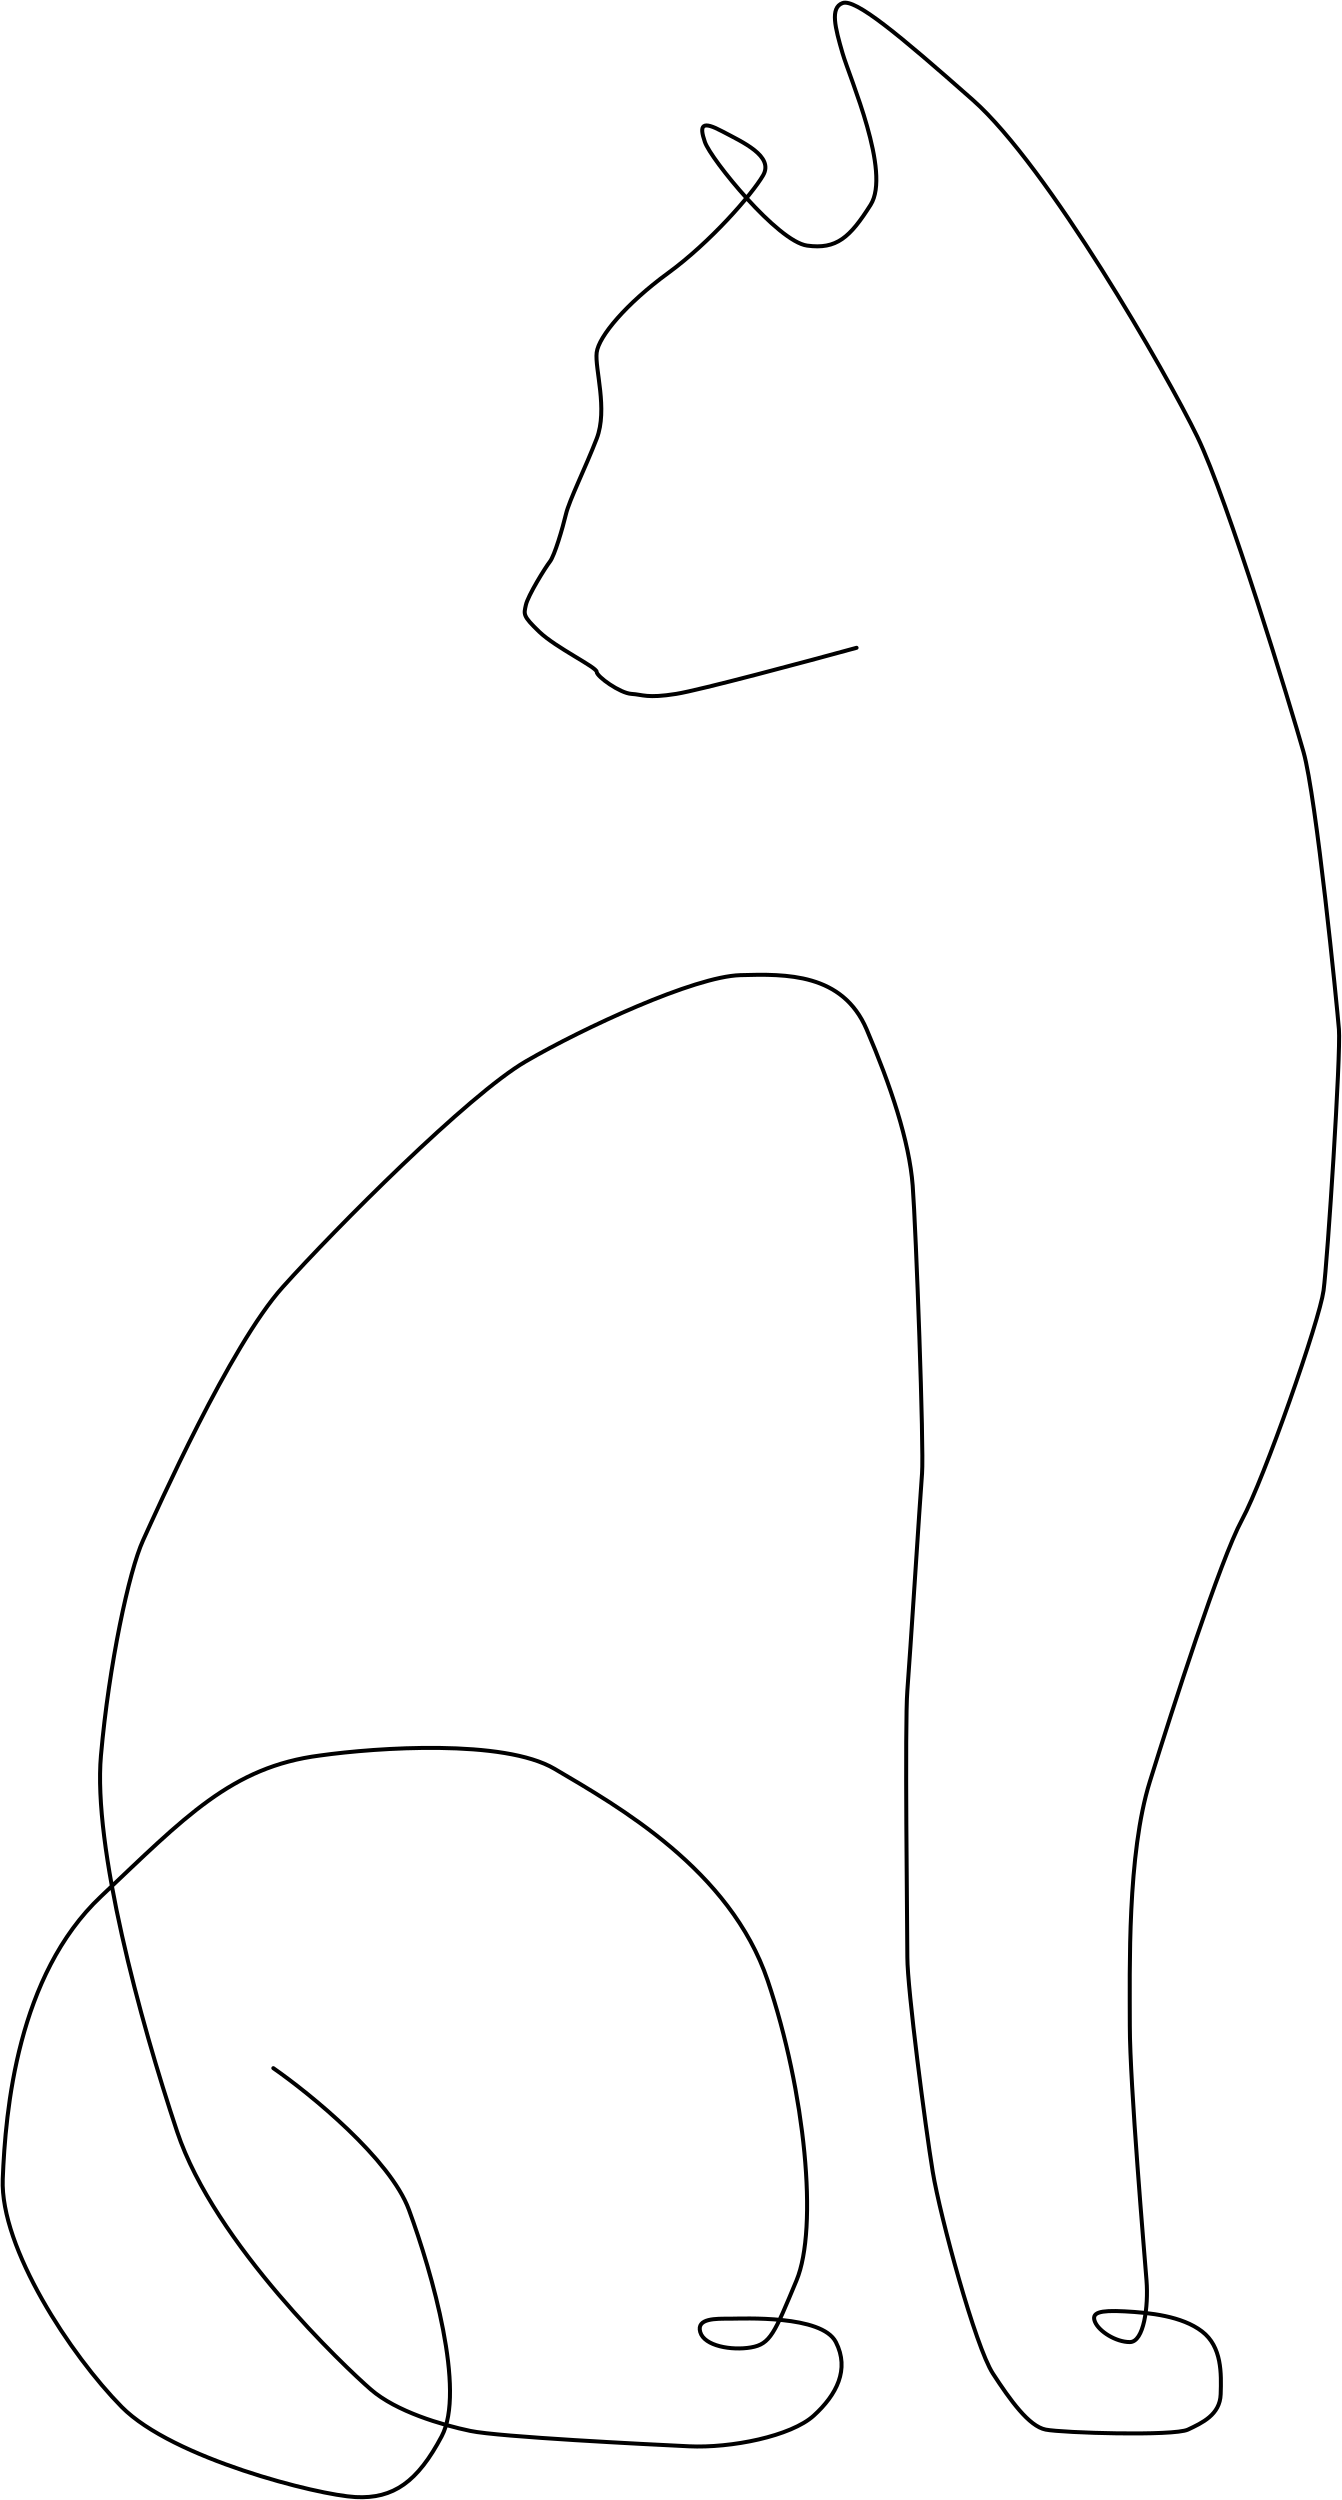
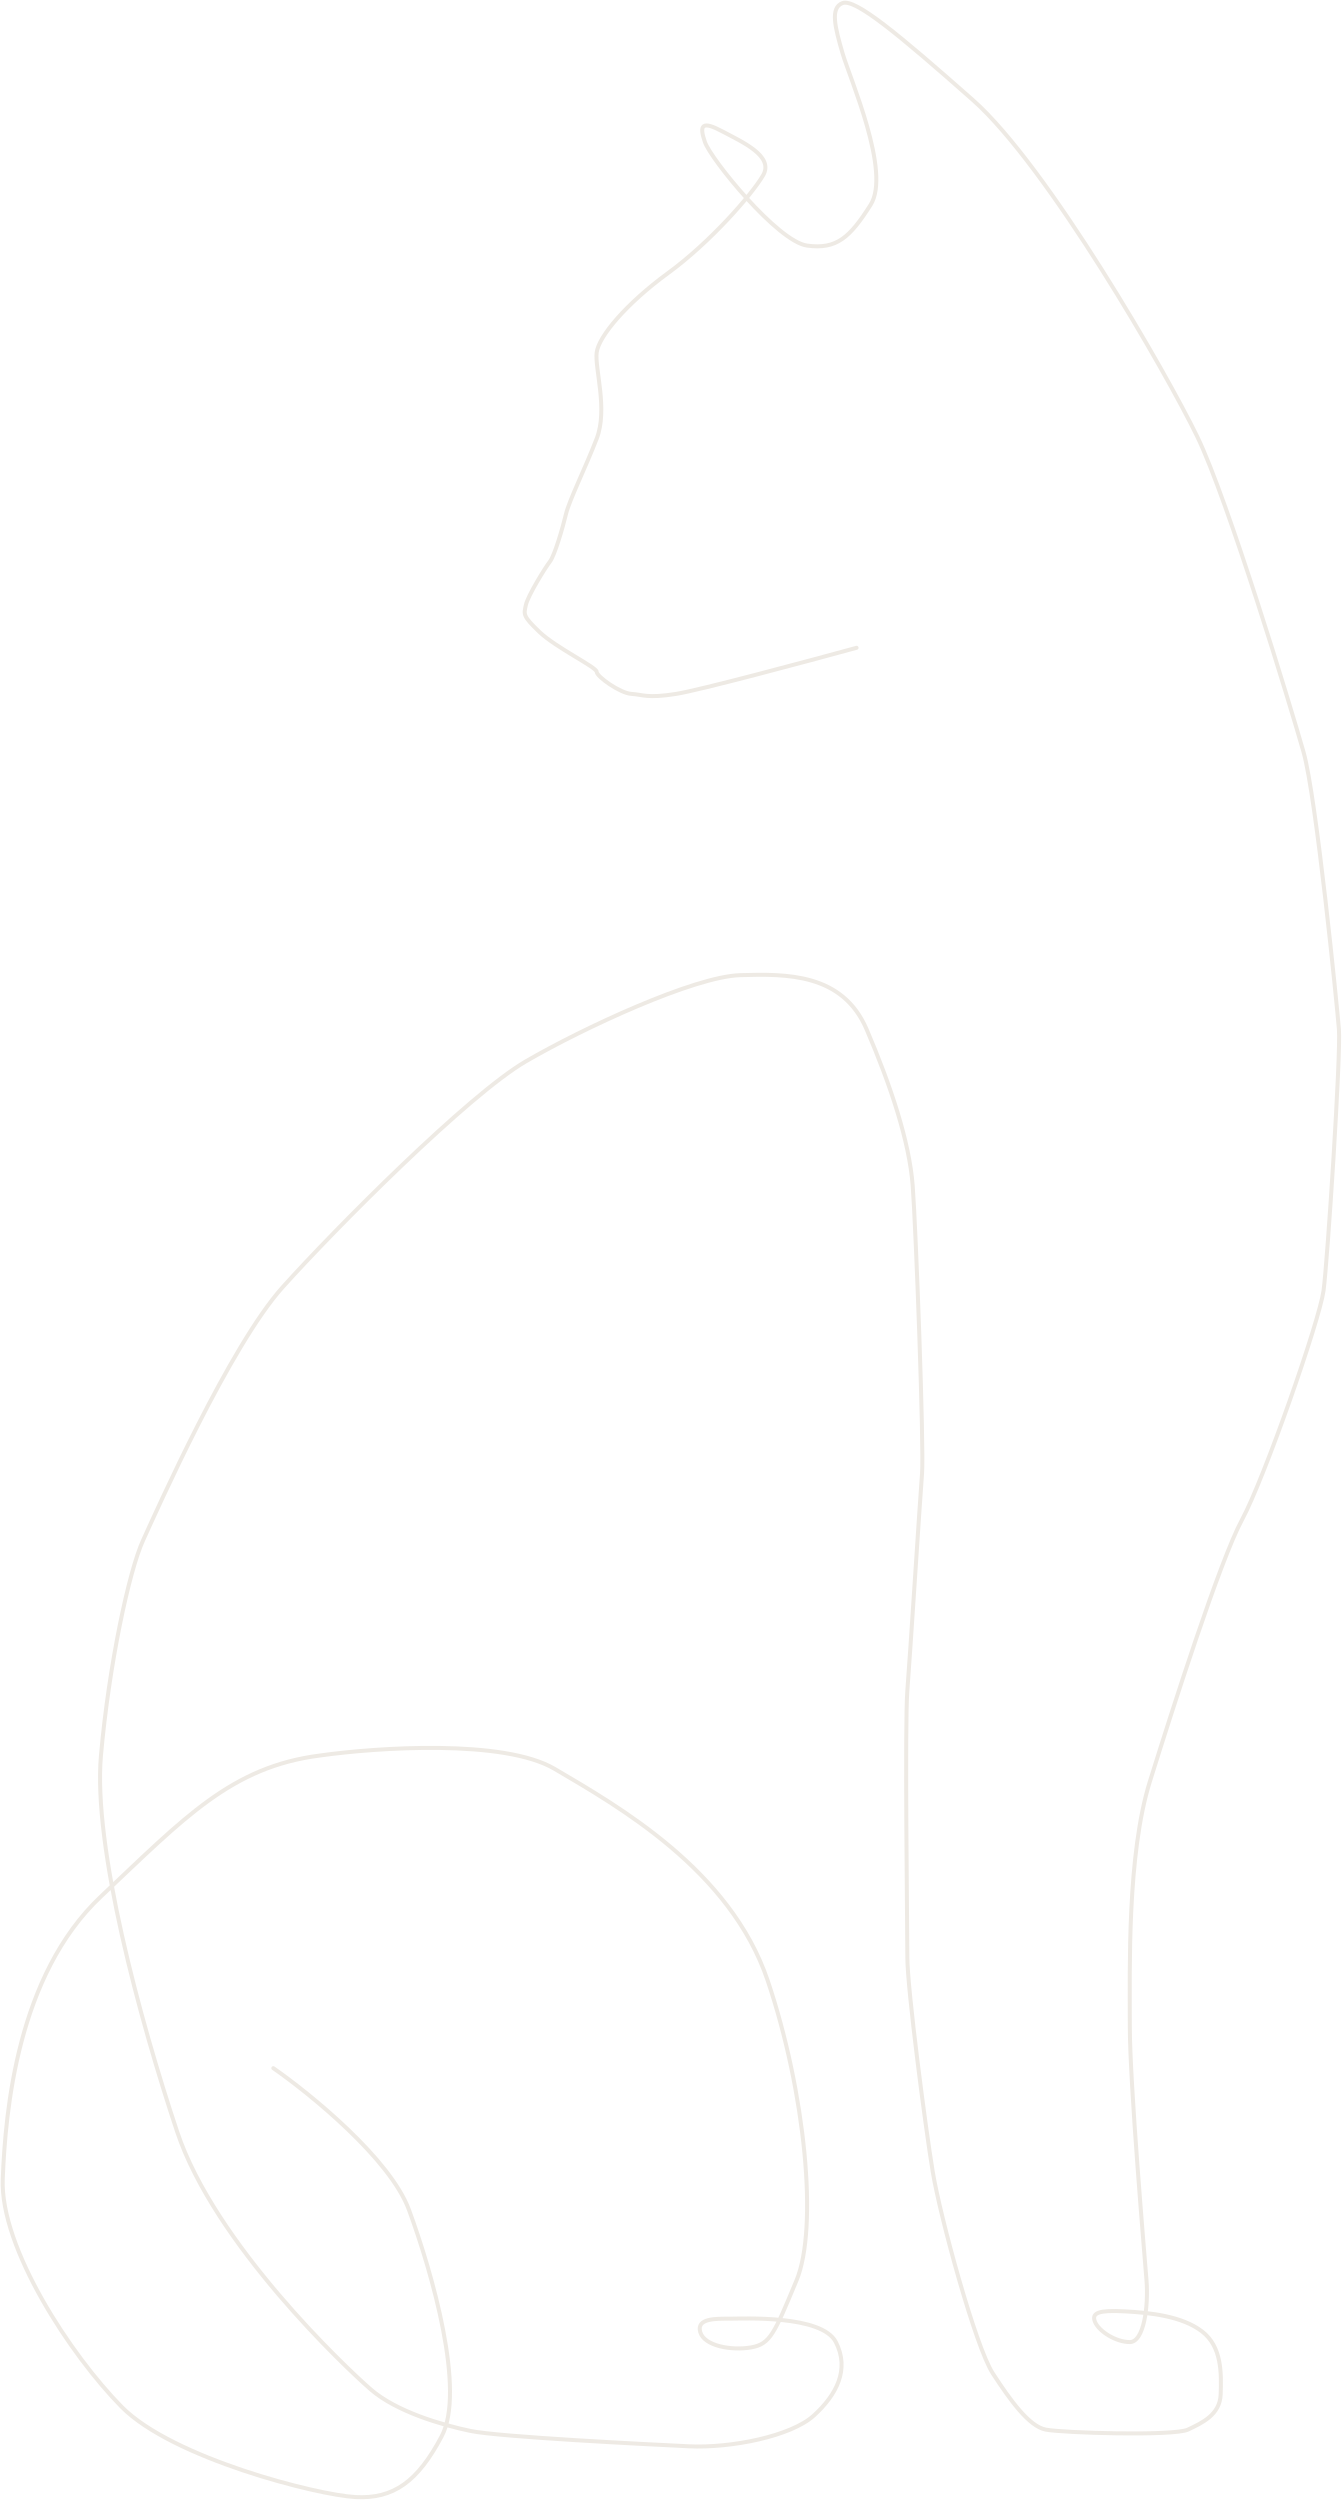
<svg xmlns="http://www.w3.org/2000/svg" width="1004" height="1871" viewBox="0 0 1004 1871" fill="none">
-   <path id="cat" d="M204.555 1547.81C232.555 1567.31 292.055 1615.81 306.055 1653.81C323.555 1701.31 348.555 1789.31 330.555 1823.31C312.555 1857.31 294.555 1870.31 266.055 1868.81C237.555 1867.31 129.055 1839.81 91.055 1801.31C53.055 1762.81 0.055 1682.31 2.055 1630.81C4.055 1579.31 13.055 1478.31 75.555 1419.31C138.055 1360.31 173.055 1322.31 239.555 1313.81C282.222 1307.81 377.055 1301.41 415.055 1323.81C462.555 1351.81 546.555 1399.31 574.555 1482.31C602.555 1565.31 612.555 1667.31 596.055 1706.81C579.555 1746.31 576.555 1754.31 562.055 1756.81C547.555 1759.31 527.055 1755.81 524.055 1745.31C521.055 1734.81 536.055 1735.31 546.055 1735.31C556.055 1735.31 615.055 1732.31 625.555 1752.81C636.055 1773.31 626.055 1792.31 609.055 1807.81C592.055 1823.31 547.055 1832.31 515.555 1830.81C484.055 1829.31 373.555 1823.81 352.055 1819.31C330.555 1814.81 296.555 1804.81 277.555 1788.31C258.555 1771.81 160.555 1679.31 132.555 1595.31C104.555 1511.31 69.555 1381.81 75.555 1313.81C81.555 1245.81 96.555 1175.81 107.055 1152.81C117.555 1129.81 172.055 1007.31 211.555 963.308C251.055 919.308 350.555 819.308 393.555 794.308C436.555 769.308 519.555 730.808 554.055 729.808C588.555 728.808 630.555 728.308 648.555 770.308C666.555 812.308 680.555 854.308 683.055 887.308C685.555 920.308 691.555 1083.81 690.055 1102.81C688.555 1121.81 681.055 1239.81 679.055 1265.31C677.055 1290.81 679.055 1441.31 679.055 1464.81C679.055 1488.31 692.555 1591.81 698.055 1625.31C703.555 1658.81 730.055 1756.31 743.055 1776.31C756.055 1796.31 770.055 1815.81 782.555 1818.31C795.055 1820.81 878.555 1823.31 889.055 1818.31C899.555 1813.31 913.055 1807.31 913.555 1791.81C914.055 1776.31 914.555 1756.31 899.555 1744.81C884.555 1733.31 860.555 1730.81 841.555 1729.81C822.555 1728.81 816.555 1730.81 819.555 1737.81C822.555 1744.81 835.055 1752.81 845.555 1752.81C856.055 1752.81 859.555 1726.31 858.055 1706.81C856.555 1687.31 845.555 1559.31 845.555 1516.31C845.555 1473.31 843.555 1387.81 860.555 1333.31C877.555 1278.81 913.055 1167.81 929.555 1137.31C946.055 1106.81 987.555 988.308 990.555 965.808C993.555 943.308 1003.55 788.808 1002.05 770.308C1000.55 751.808 985.055 596.308 975.555 562.808C966.055 529.308 919.055 374.308 896.055 326.808C873.055 279.308 784.055 124.308 728.055 74.808C672.055 25.308 640.055 -1.192 630.555 2.308C621.055 5.808 625.055 20.808 630.555 39.808C636.055 58.808 667.055 128.808 651.555 153.308C636.055 177.808 626.055 186.808 604.055 183.808C582.055 180.808 532.055 119.308 527.555 106.308C523.055 93.308 525.555 90.308 540.555 98.308C555.555 106.308 579.555 116.808 571.055 131.308C562.555 145.808 531.555 181.308 500.055 204.308C468.555 227.308 448.055 251.808 446.555 263.808C445.055 275.808 455.055 306.308 446.555 328.308C438.055 350.308 426.055 374.308 423.555 384.808C421.055 395.308 415.055 415.808 411.555 420.308C408.055 424.808 395.055 445.808 393.555 452.808C392.055 459.808 391.055 460.808 403.555 472.808C416.055 484.808 446.555 499.308 446.555 502.808C446.555 506.308 464.055 518.808 472.555 519.308C481.055 519.808 484.055 522.808 506.055 519.308C523.655 516.508 603.388 495.141 641.055 484.808" stroke="black" stroke-width="3" stroke-linecap="round" />
+   <path id="cat" d="M204.555 1547.81C232.555 1567.31 292.055 1615.81 306.055 1653.81C323.555 1701.31 348.555 1789.31 330.555 1823.31C312.555 1857.31 294.555 1870.31 266.055 1868.81C237.555 1867.31 129.055 1839.81 91.055 1801.31C53.055 1762.81 0.055 1682.31 2.055 1630.81C4.055 1579.31 13.055 1478.31 75.555 1419.31C138.055 1360.31 173.055 1322.31 239.555 1313.81C282.222 1307.81 377.055 1301.41 415.055 1323.81C462.555 1351.81 546.555 1399.31 574.555 1482.31C602.555 1565.31 612.555 1667.31 596.055 1706.81C579.555 1746.31 576.555 1754.31 562.055 1756.81C547.555 1759.31 527.055 1755.81 524.055 1745.31C521.055 1734.81 536.055 1735.31 546.055 1735.31C556.055 1735.31 615.055 1732.31 625.555 1752.81C636.055 1773.31 626.055 1792.31 609.055 1807.81C592.055 1823.31 547.055 1832.31 515.555 1830.81C484.055 1829.31 373.555 1823.81 352.055 1819.31C330.555 1814.81 296.555 1804.81 277.555 1788.31C258.555 1771.81 160.555 1679.31 132.555 1595.31C104.555 1511.31 69.555 1381.81 75.555 1313.81C81.555 1245.81 96.555 1175.81 107.055 1152.81C117.555 1129.81 172.055 1007.31 211.555 963.308C251.055 919.308 350.555 819.308 393.555 794.308C436.555 769.308 519.555 730.808 554.055 729.808C588.555 728.808 630.555 728.308 648.555 770.308C666.555 812.308 680.555 854.308 683.055 887.308C685.555 920.308 691.555 1083.81 690.055 1102.81C688.555 1121.81 681.055 1239.81 679.055 1265.31C677.055 1290.81 679.055 1441.31 679.055 1464.81C679.055 1488.31 692.555 1591.81 698.055 1625.31C703.555 1658.81 730.055 1756.31 743.055 1776.31C756.055 1796.31 770.055 1815.81 782.555 1818.31C795.055 1820.81 878.555 1823.31 889.055 1818.31C899.555 1813.31 913.055 1807.31 913.555 1791.81C914.055 1776.31 914.555 1756.31 899.555 1744.81C884.555 1733.31 860.555 1730.81 841.555 1729.81C822.555 1728.81 816.555 1730.81 819.555 1737.81C822.555 1744.81 835.055 1752.81 845.555 1752.81C856.055 1752.81 859.555 1726.31 858.055 1706.81C856.555 1687.31 845.555 1559.31 845.555 1516.31C845.555 1473.31 843.555 1387.81 860.555 1333.31C877.555 1278.81 913.055 1167.81 929.555 1137.31C946.055 1106.81 987.555 988.308 990.555 965.808C993.555 943.308 1003.55 788.808 1002.05 770.308C1000.55 751.808 985.055 596.308 975.555 562.808C966.055 529.308 919.055 374.308 896.055 326.808C873.055 279.308 784.055 124.308 728.055 74.808C672.055 25.308 640.055 -1.192 630.555 2.308C621.055 5.808 625.055 20.808 630.555 39.808C636.055 58.808 667.055 128.808 651.555 153.308C636.055 177.808 626.055 186.808 604.055 183.808C582.055 180.808 532.055 119.308 527.555 106.308C523.055 93.308 525.555 90.308 540.555 98.308C555.555 106.308 579.555 116.808 571.055 131.308C562.555 145.808 531.555 181.308 500.055 204.308C468.555 227.308 448.055 251.808 446.555 263.808C445.055 275.808 455.055 306.308 446.555 328.308C438.055 350.308 426.055 374.308 423.555 384.808C421.055 395.308 415.055 415.808 411.555 420.308C408.055 424.808 395.055 445.808 393.555 452.808C392.055 459.808 391.055 460.808 403.555 472.808C416.055 484.808 446.555 499.308 446.555 502.808C446.555 506.308 464.055 518.808 472.555 519.308C481.055 519.808 484.055 522.808 506.055 519.308C523.655 516.508 603.388 495.141 641.055 484.808" stroke="#eeeae4" stroke-width="3" stroke-linecap="round" />
</svg>
